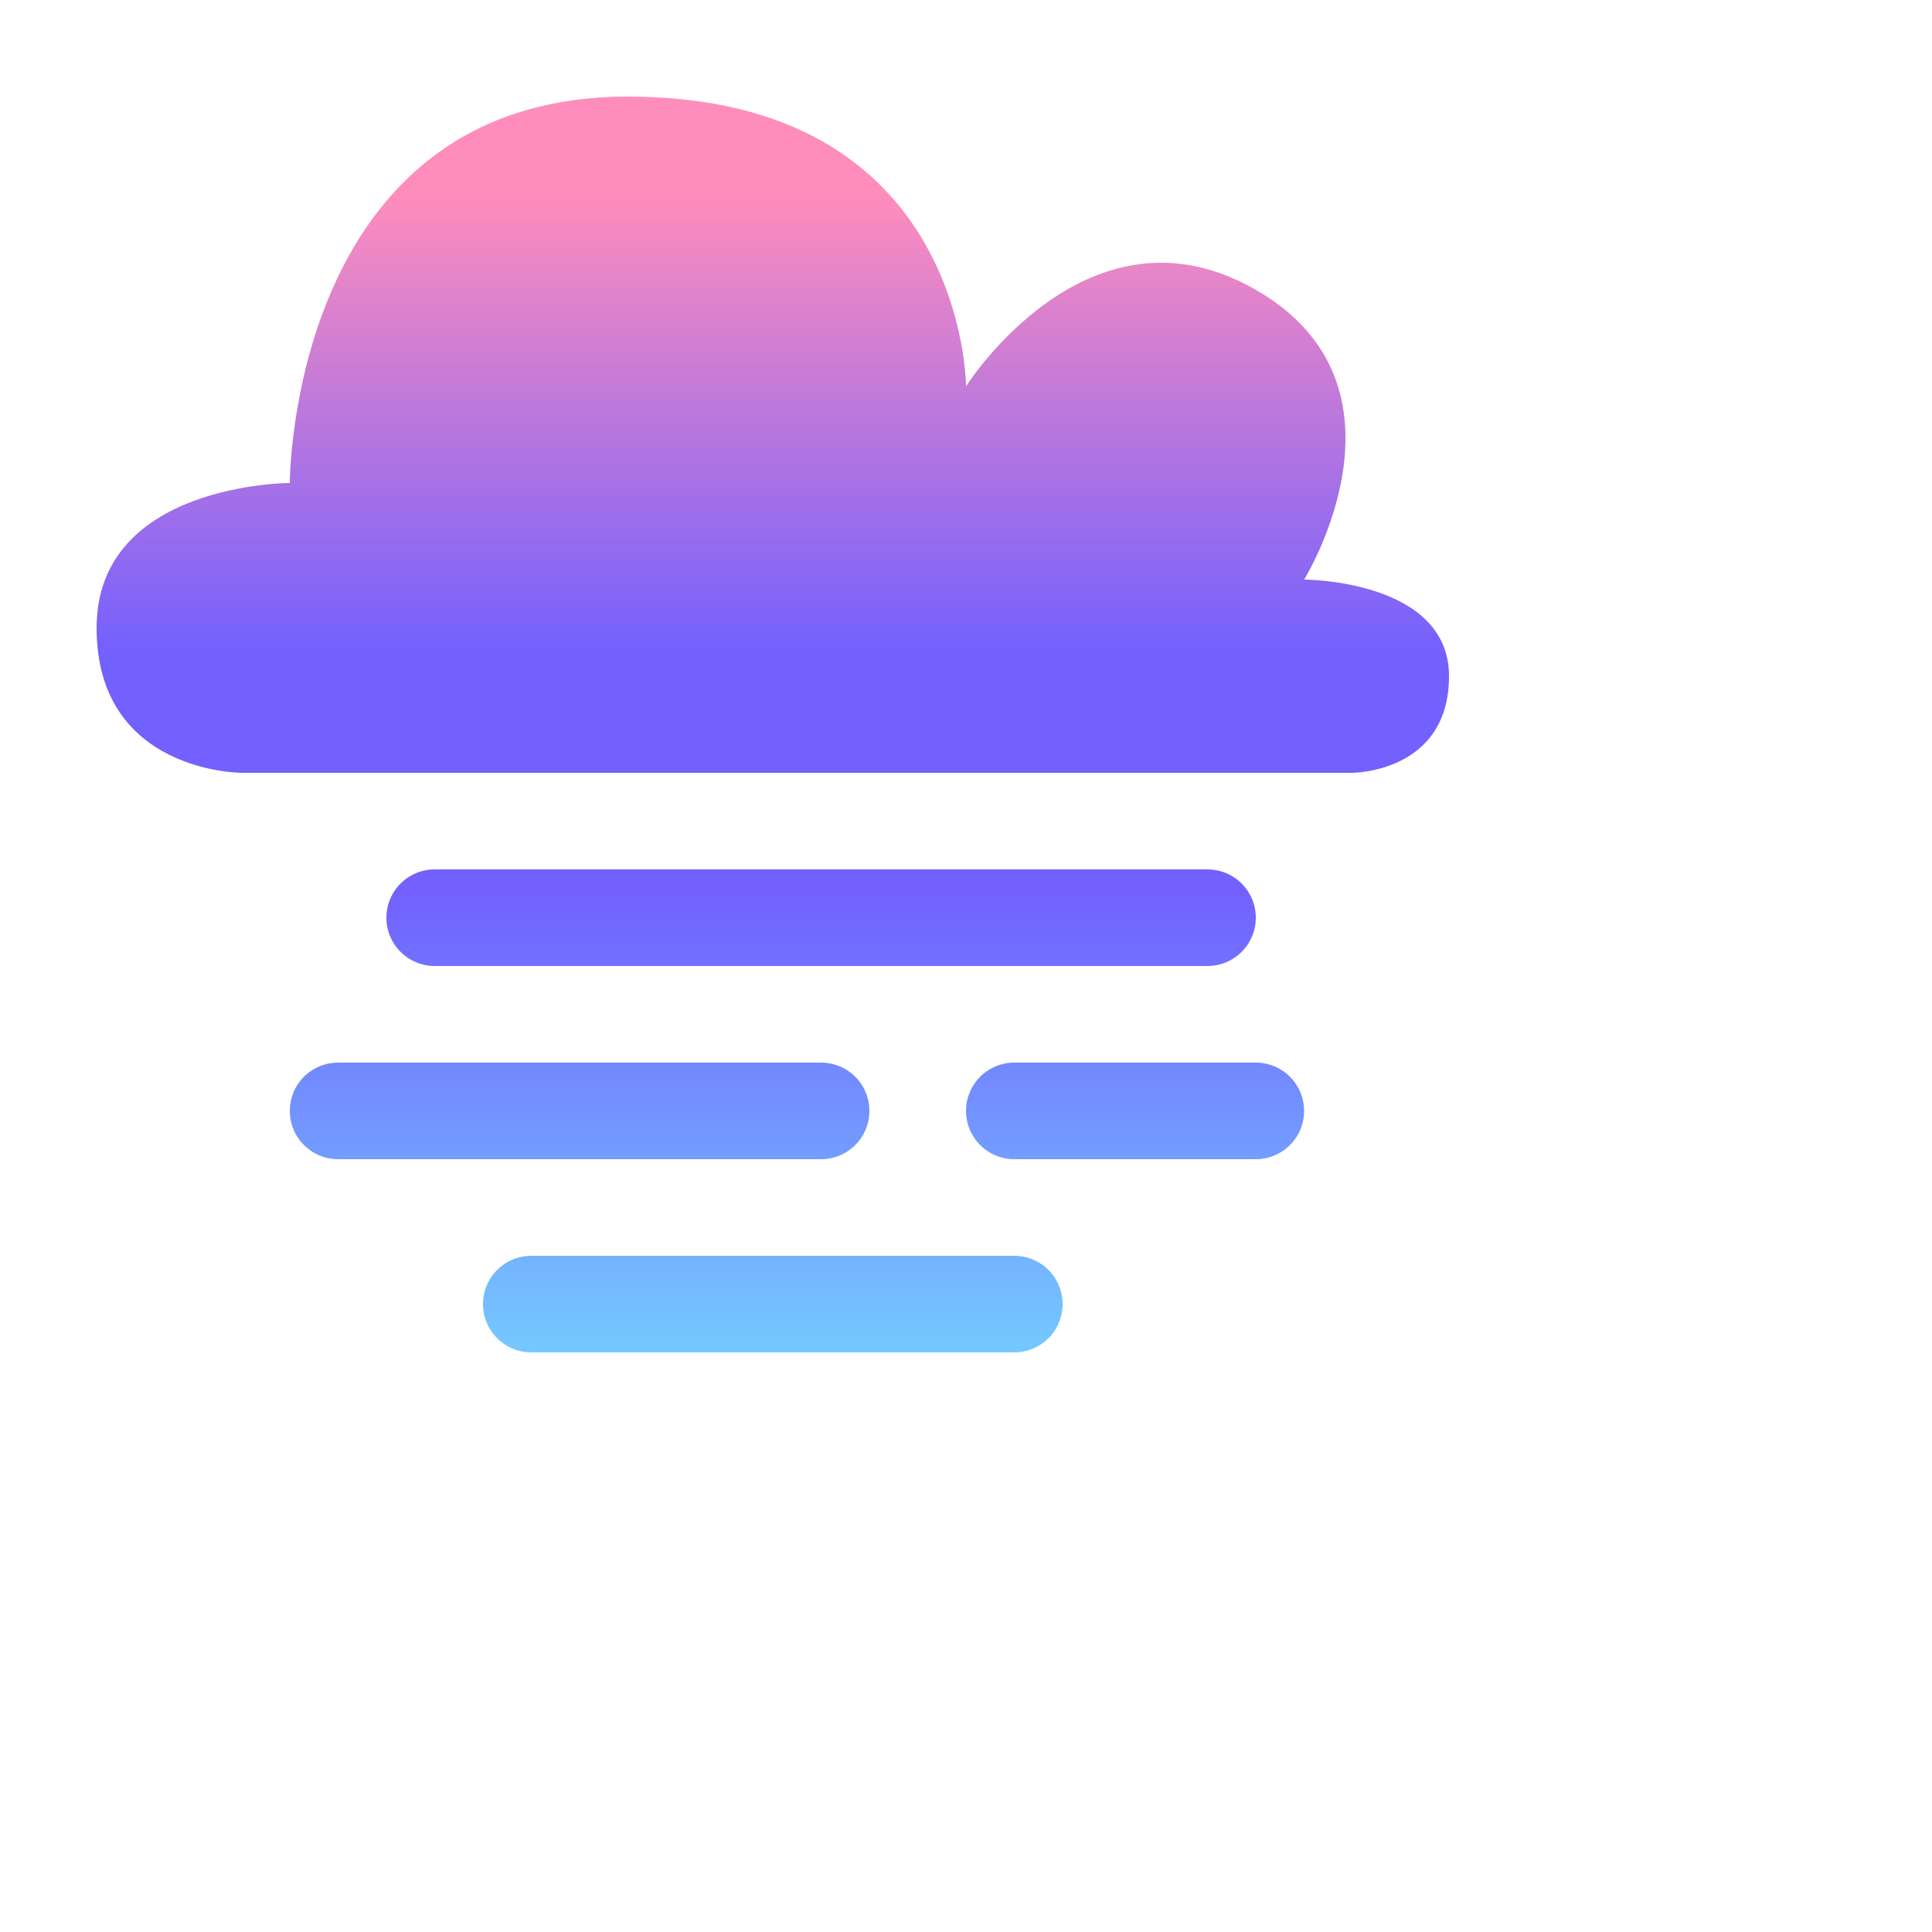
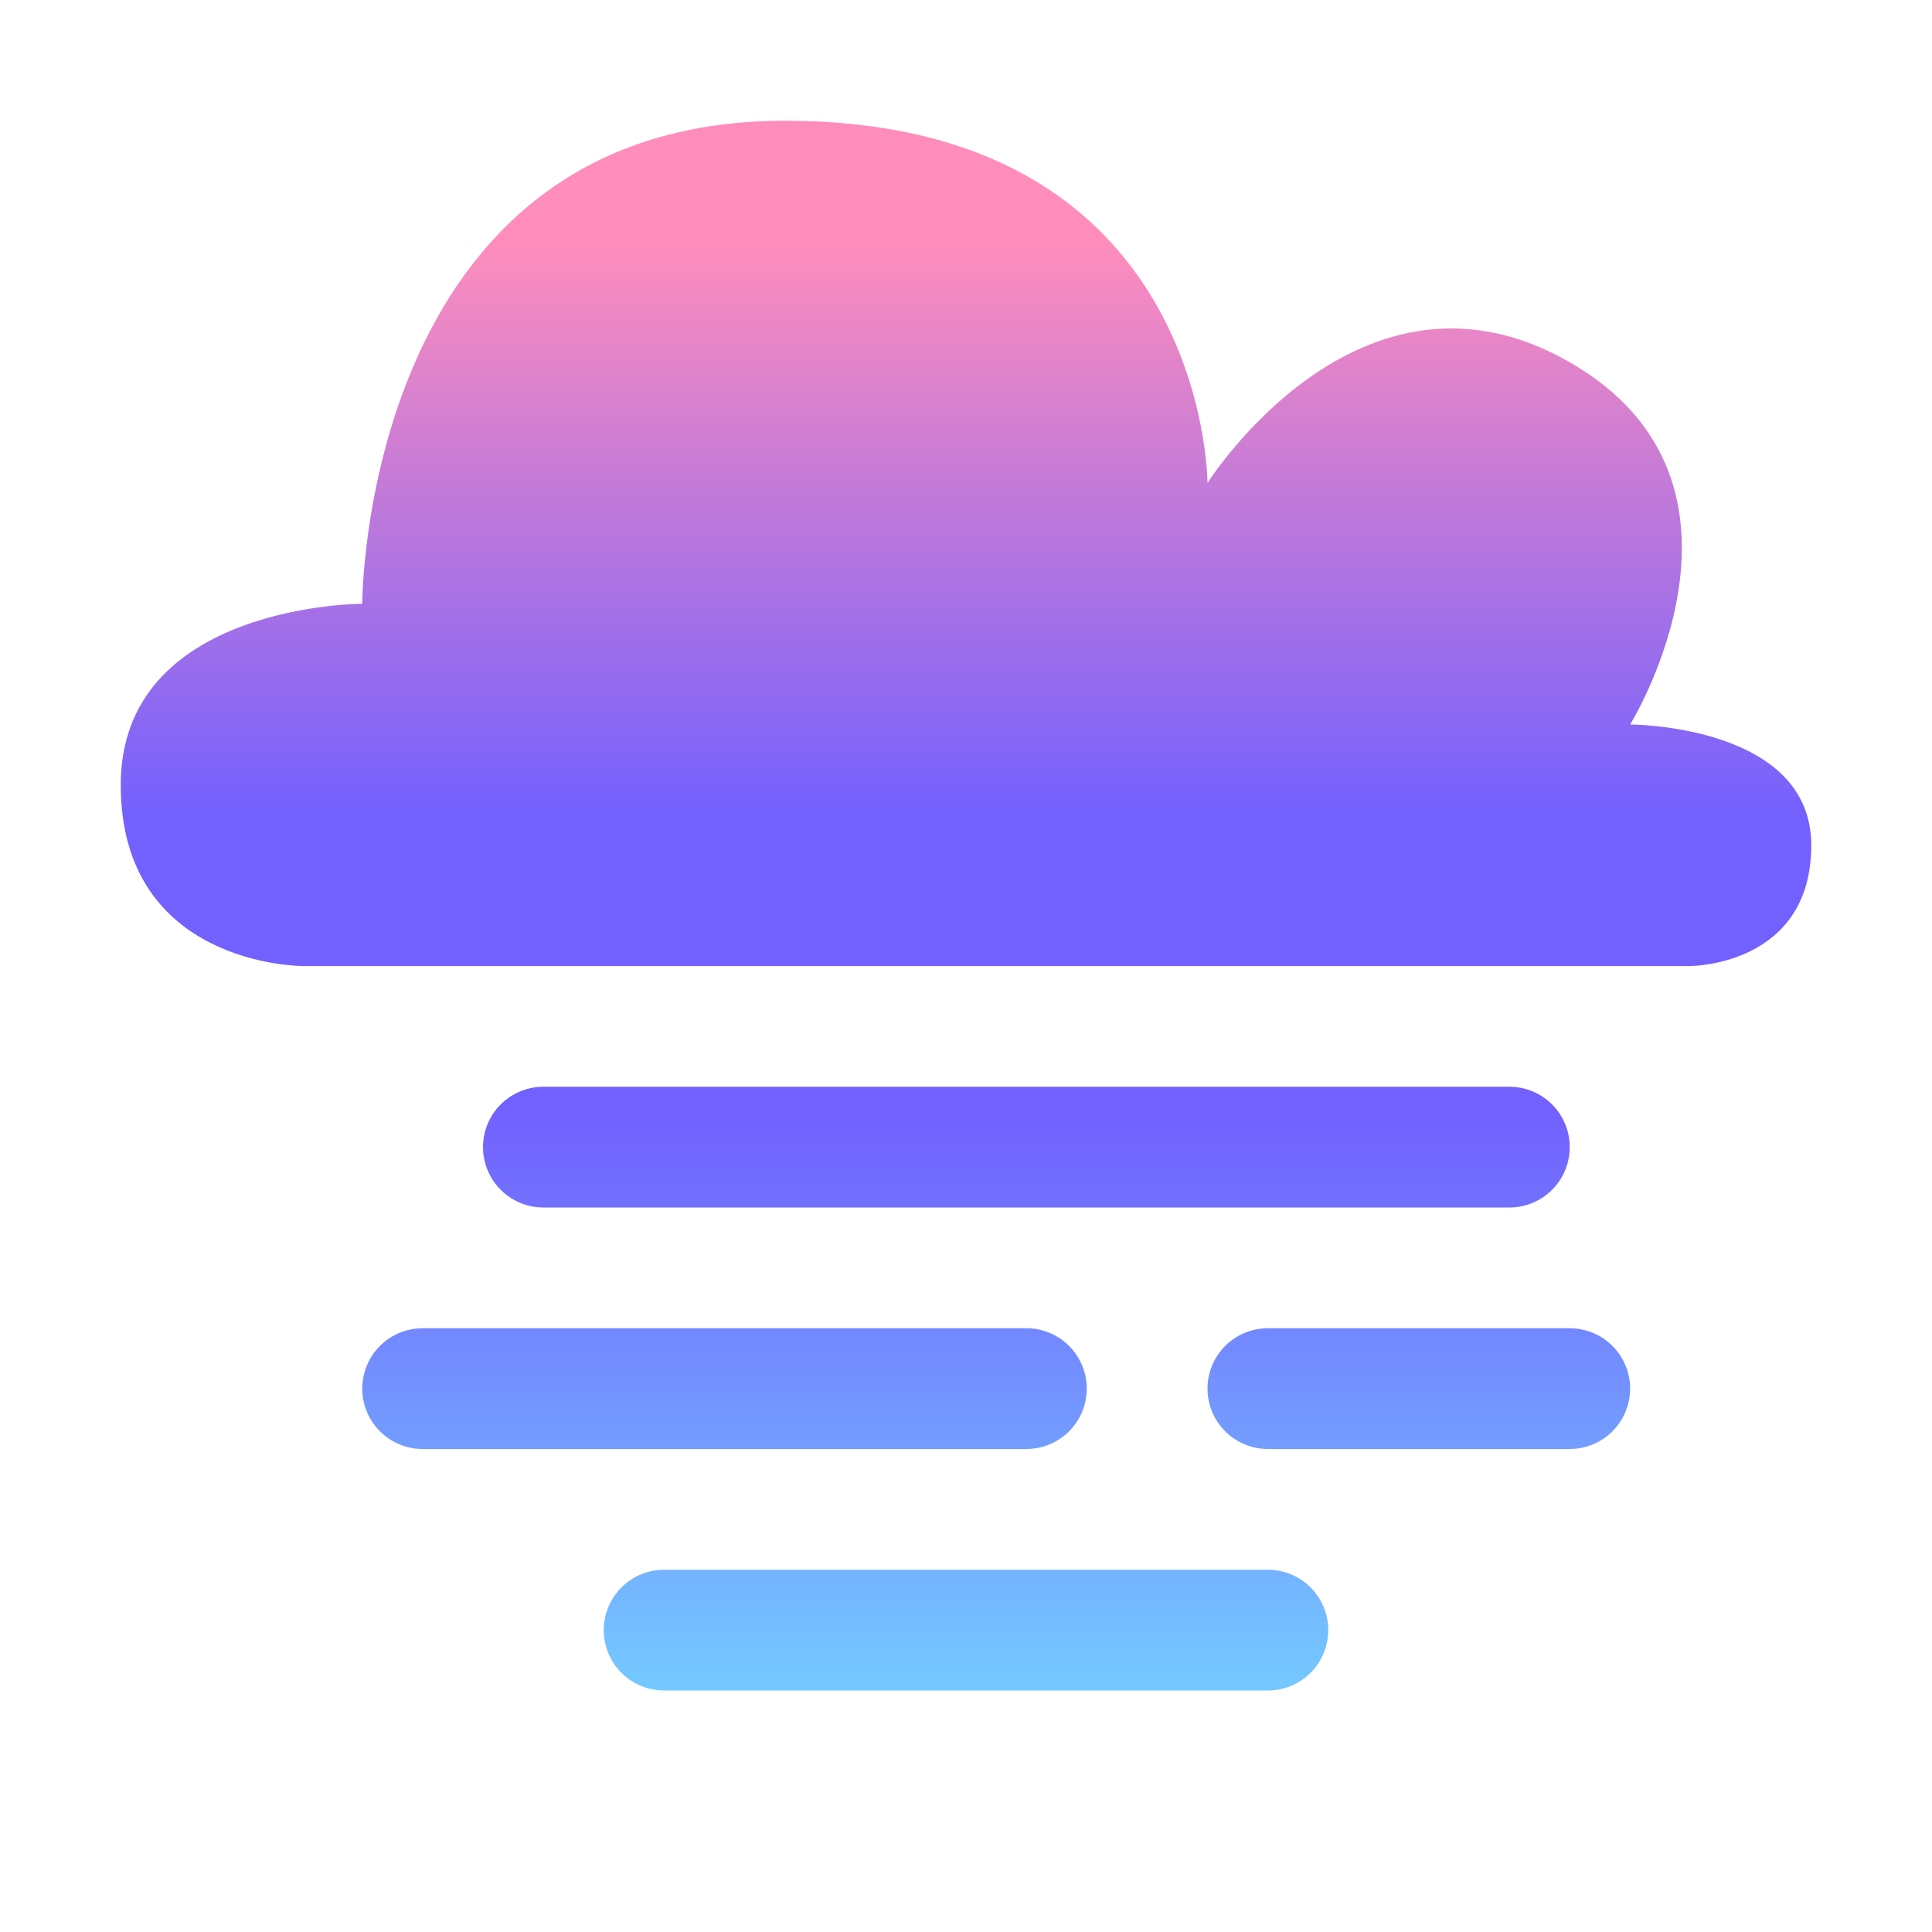
- <svg xmlns="http://www.w3.org/2000/svg" width="20" height="20">
+ <svg xmlns="http://www.w3.org/2000/svg" width="20" height="20" viewBox="0 0 16 16">
  <defs>
    <linearGradient id="a" x2="0" y1="2" y2="14" gradientUnits="userSpaceOnUse">
      <stop offset="0" stop-color="#ff8dbc" />
      <stop offset=".4" stop-color="#7260ff" />
      <stop offset=".6" stop-color="#7260ff" />
      <stop offset="1" stop-color="#74c9ff" />
    </linearGradient>
  </defs>
  <path fill="url(#a)" d="M2.5 8S1 8 1 6.5 3 5 3 5s0-4 3.5-4S10 4 10 4s1.26-2 3-1 .5 3 .5 3S15 6 15 7s-1 1-1 1z" />
  <path stroke="url(#a)" stroke-linecap="round" d="M4.5 9.5h8m-9 2h5m2 0H13m-7.5 2h5" />
</svg>
